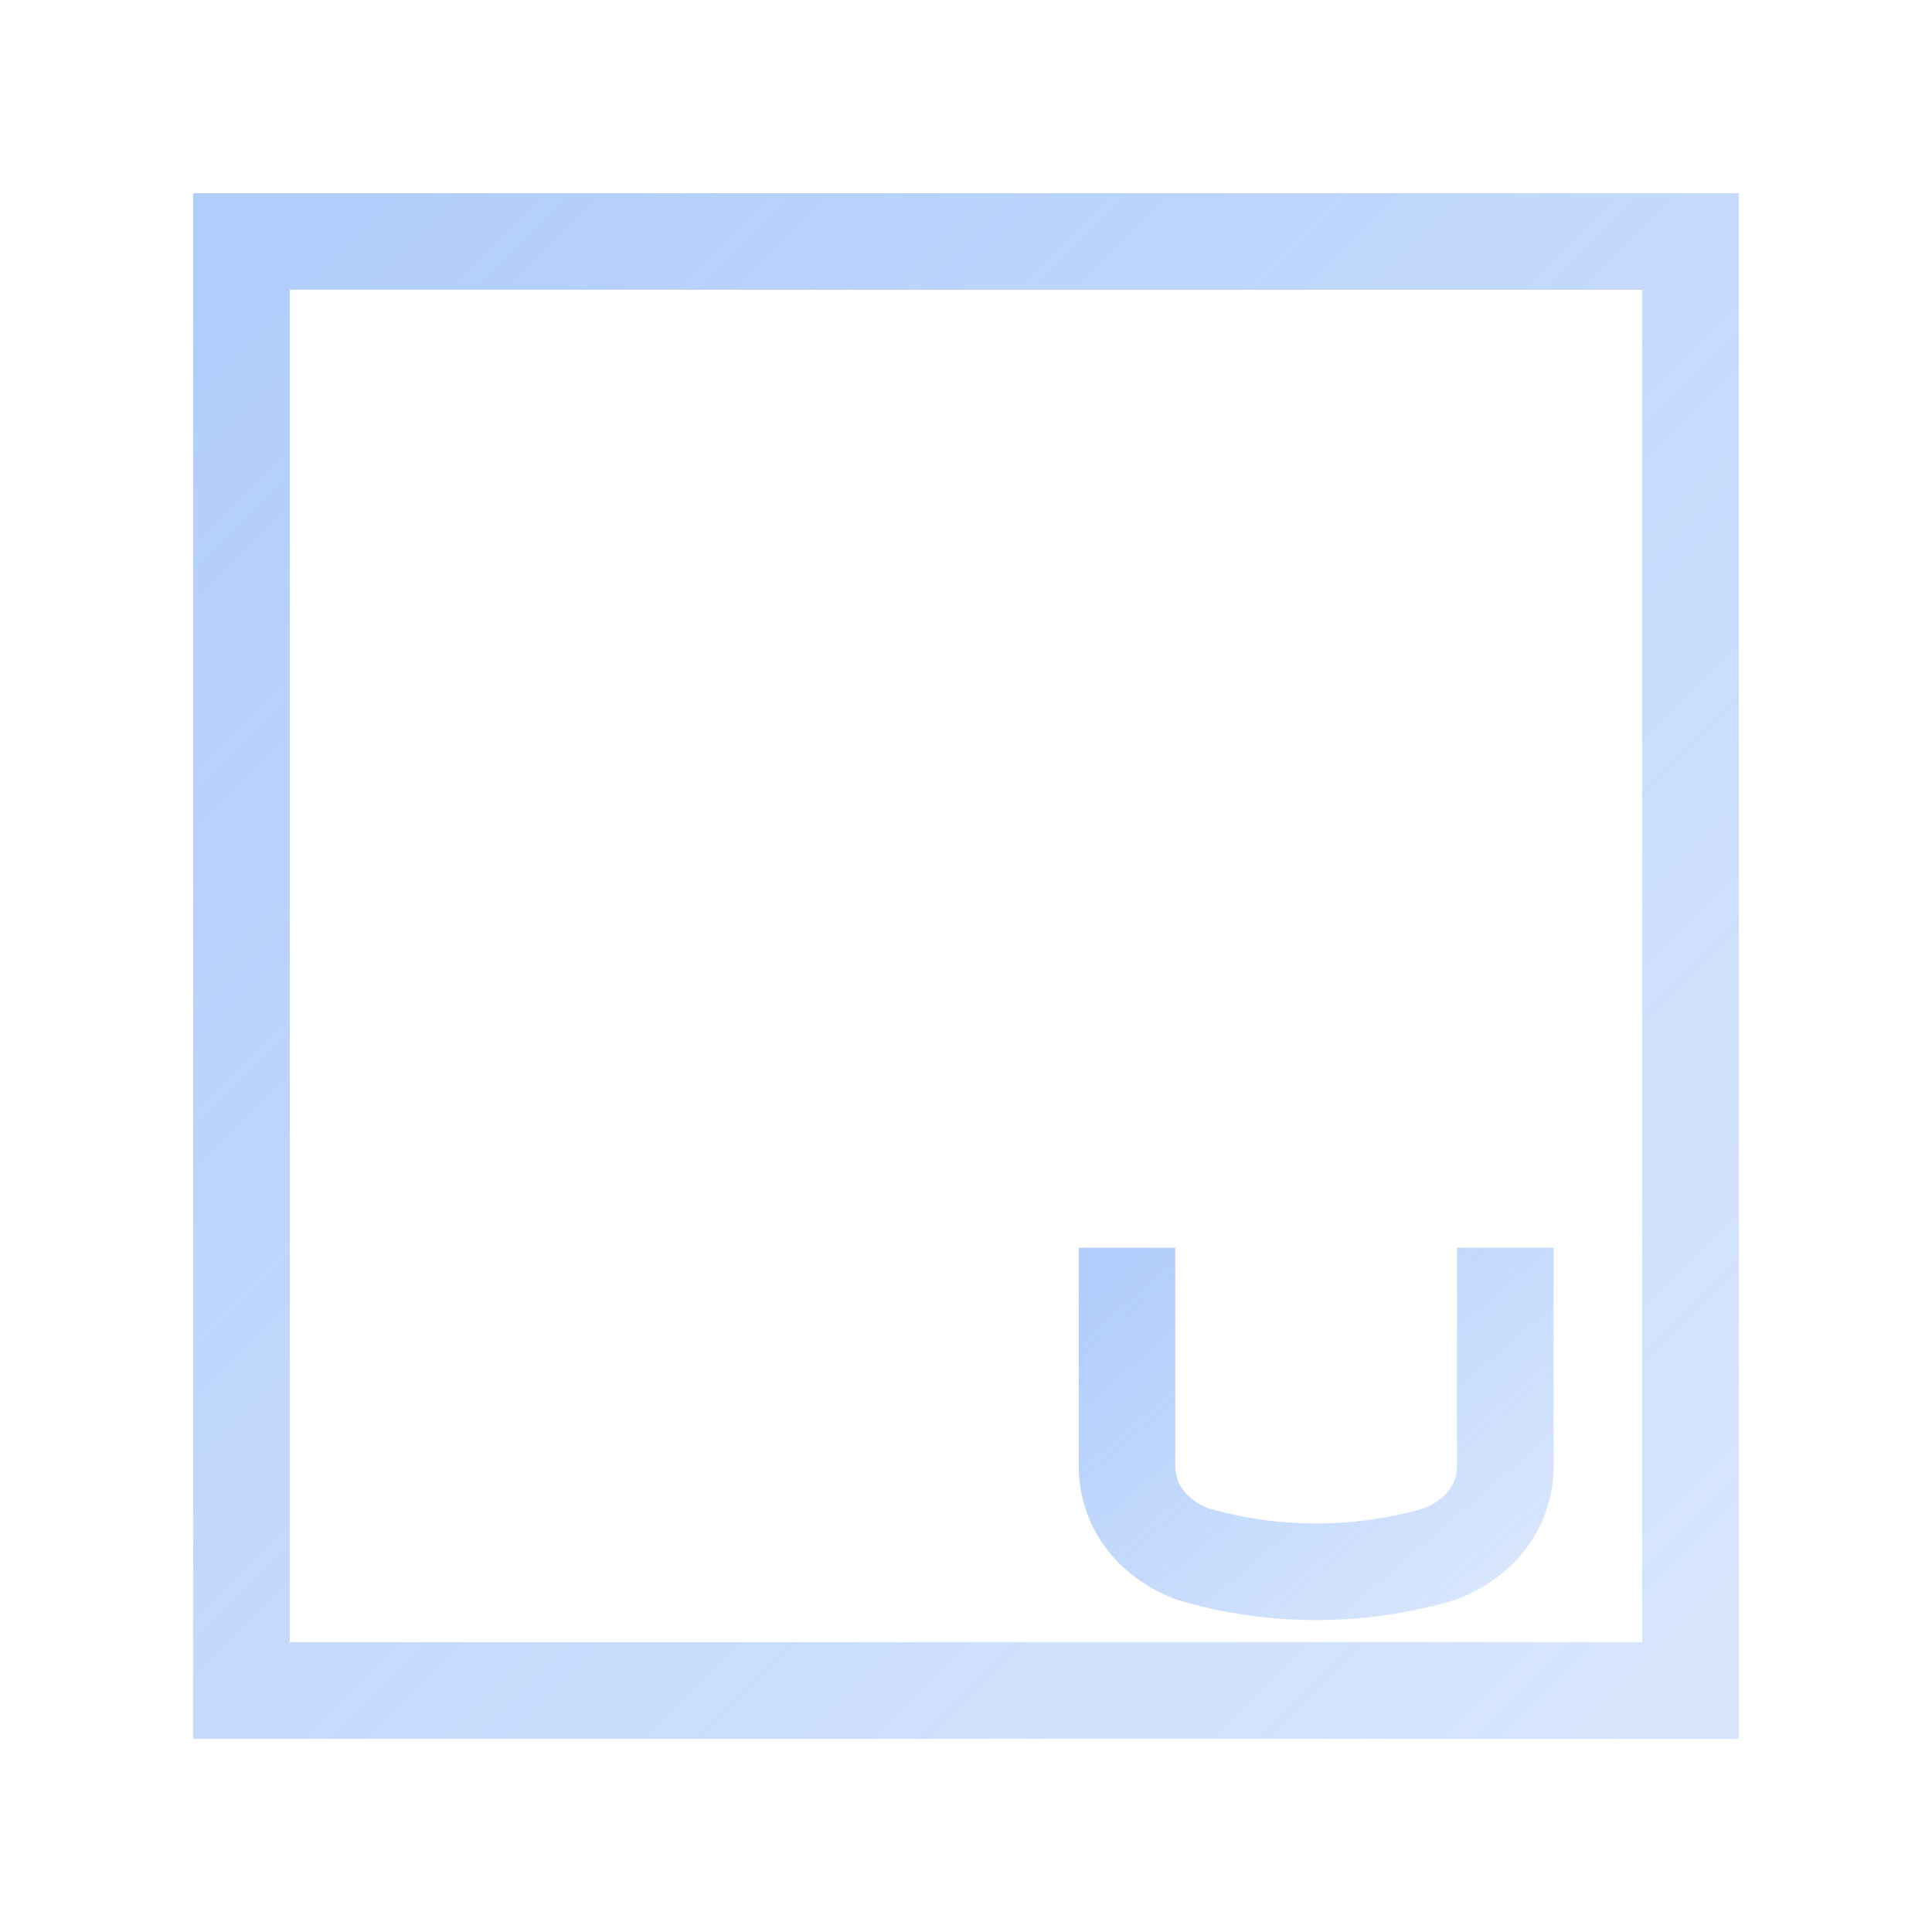
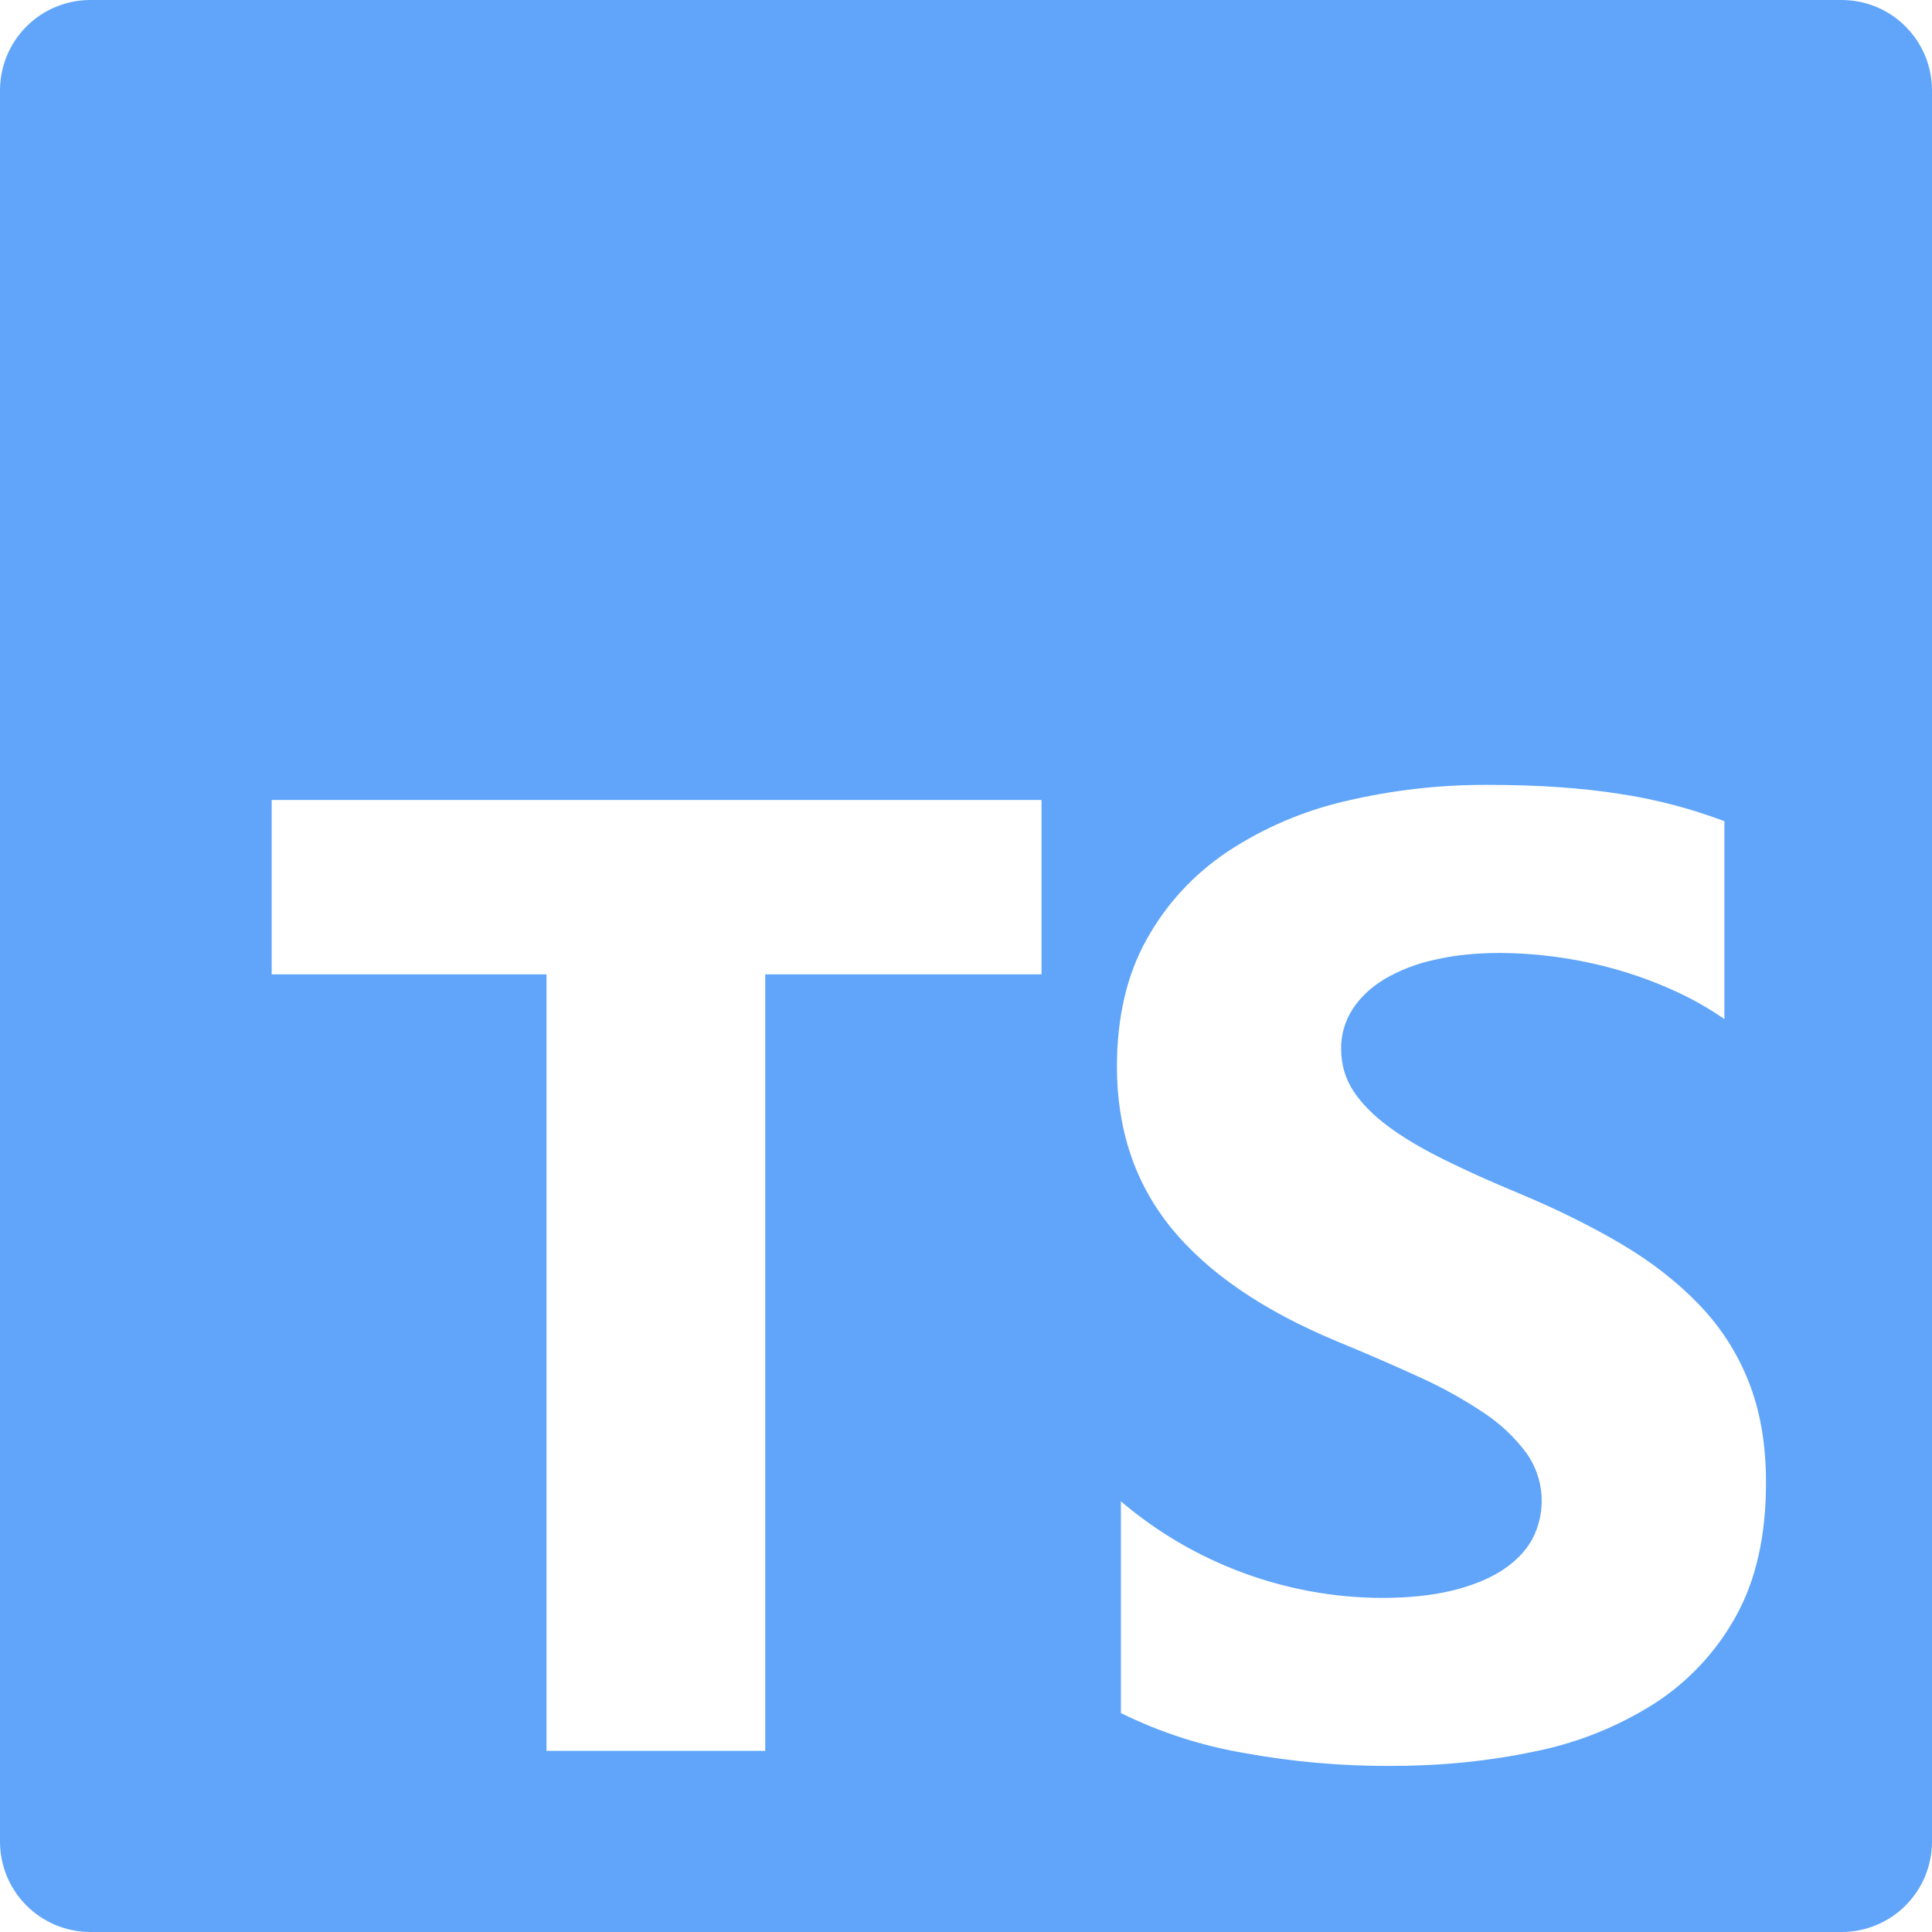
<svg xmlns="http://www.w3.org/2000/svg" viewBox="0 0 24 24">
-   <defs>
-     <linearGradient id="tsGrad" x1="0%" y1="0%" x2="100%" y2="100%">
-       <stop offset="0%" style="stop-color:rgba(59, 130, 246, 0.4)" />
-       <stop offset="100%" style="stop-color:rgba(59, 130, 246, 0.2)" />
-     </linearGradient>
-   </defs>
-   <g fill="none" stroke="url(#tsGrad)" stroke-width="1.2">
-     <path d="M3 3h18v18H3z" />
-     <path d="M14 15.5v2.7c0 .5.3.9.8 1.1 1 .3 2.1.3 3.1 0 .5-.2.8-.6.8-1.1v-2.7" />
-     <path d="M8 10h12" />
-     <path d="M11 10v8" />
-   </g>
+   <path fill="#60A5FA" d="M1.125 0C.502 0 0 .502 0 1.125v21.75C0 23.498.502 24 1.125 24h21.75c.623 0 1.125-.502 1.125-1.125V1.125C24 .502 23.498 0 22.875 0zm17.363 9.75c.612 0 1.154.037 1.627.111a6.38 6.38 0 0 1 1.306.34v2.458a3.95 3.95 0 0 0-.643-.361 5.093 5.093 0 0 0-.717-.26 5.453 5.453 0 0 0-1.426-.2c-.3 0-.573.028-.819.086a2.1 2.1 0 0 0-.623.242c-.17.104-.3.229-.393.374a.888.888 0 0 0-.14.49c0 .196.053.373.156.529.104.156.252.304.443.444s.423.276.696.41c.273.135.582.274.926.416.47.197.892.407 1.266.628.374.222.695.473.963.753.268.279.472.598.614.957.142.359.214.776.214 1.253 0 .657-.125 1.21-.373 1.656a3.033 3.033 0 0 1-1.012 1.085 4.38 4.38 0 0 1-1.487.596c-.566.12-1.163.18-1.79.18a9.916 9.916 0 0 1-1.84-.164 5.544 5.544 0 0 1-1.512-.493v-2.63a5.033 5.033 0 0 0 3.237 1.2c.333 0 .624-.03.872-.09.249-.06.456-.144.623-.25.166-.108.29-.234.373-.38a1.023 1.023 0 0 0-.074-1.089 2.12 2.12 0 0 0-.537-.5 5.597 5.597 0 0 0-.807-.444 27.72 27.72 0 0 0-1.007-.436c-.918-.383-1.602-.852-2.053-1.405-.45-.553-.676-1.222-.676-2.005 0-.614.123-1.141.369-1.582.246-.441.58-.804 1.004-1.089a4.494 4.494 0 0 1 1.47-.629 7.536 7.536 0 0 1 1.77-.201zm-15.113.188h9.563v2.166H9.506v9.646H6.789v-9.646H3.375z" />
</svg>
